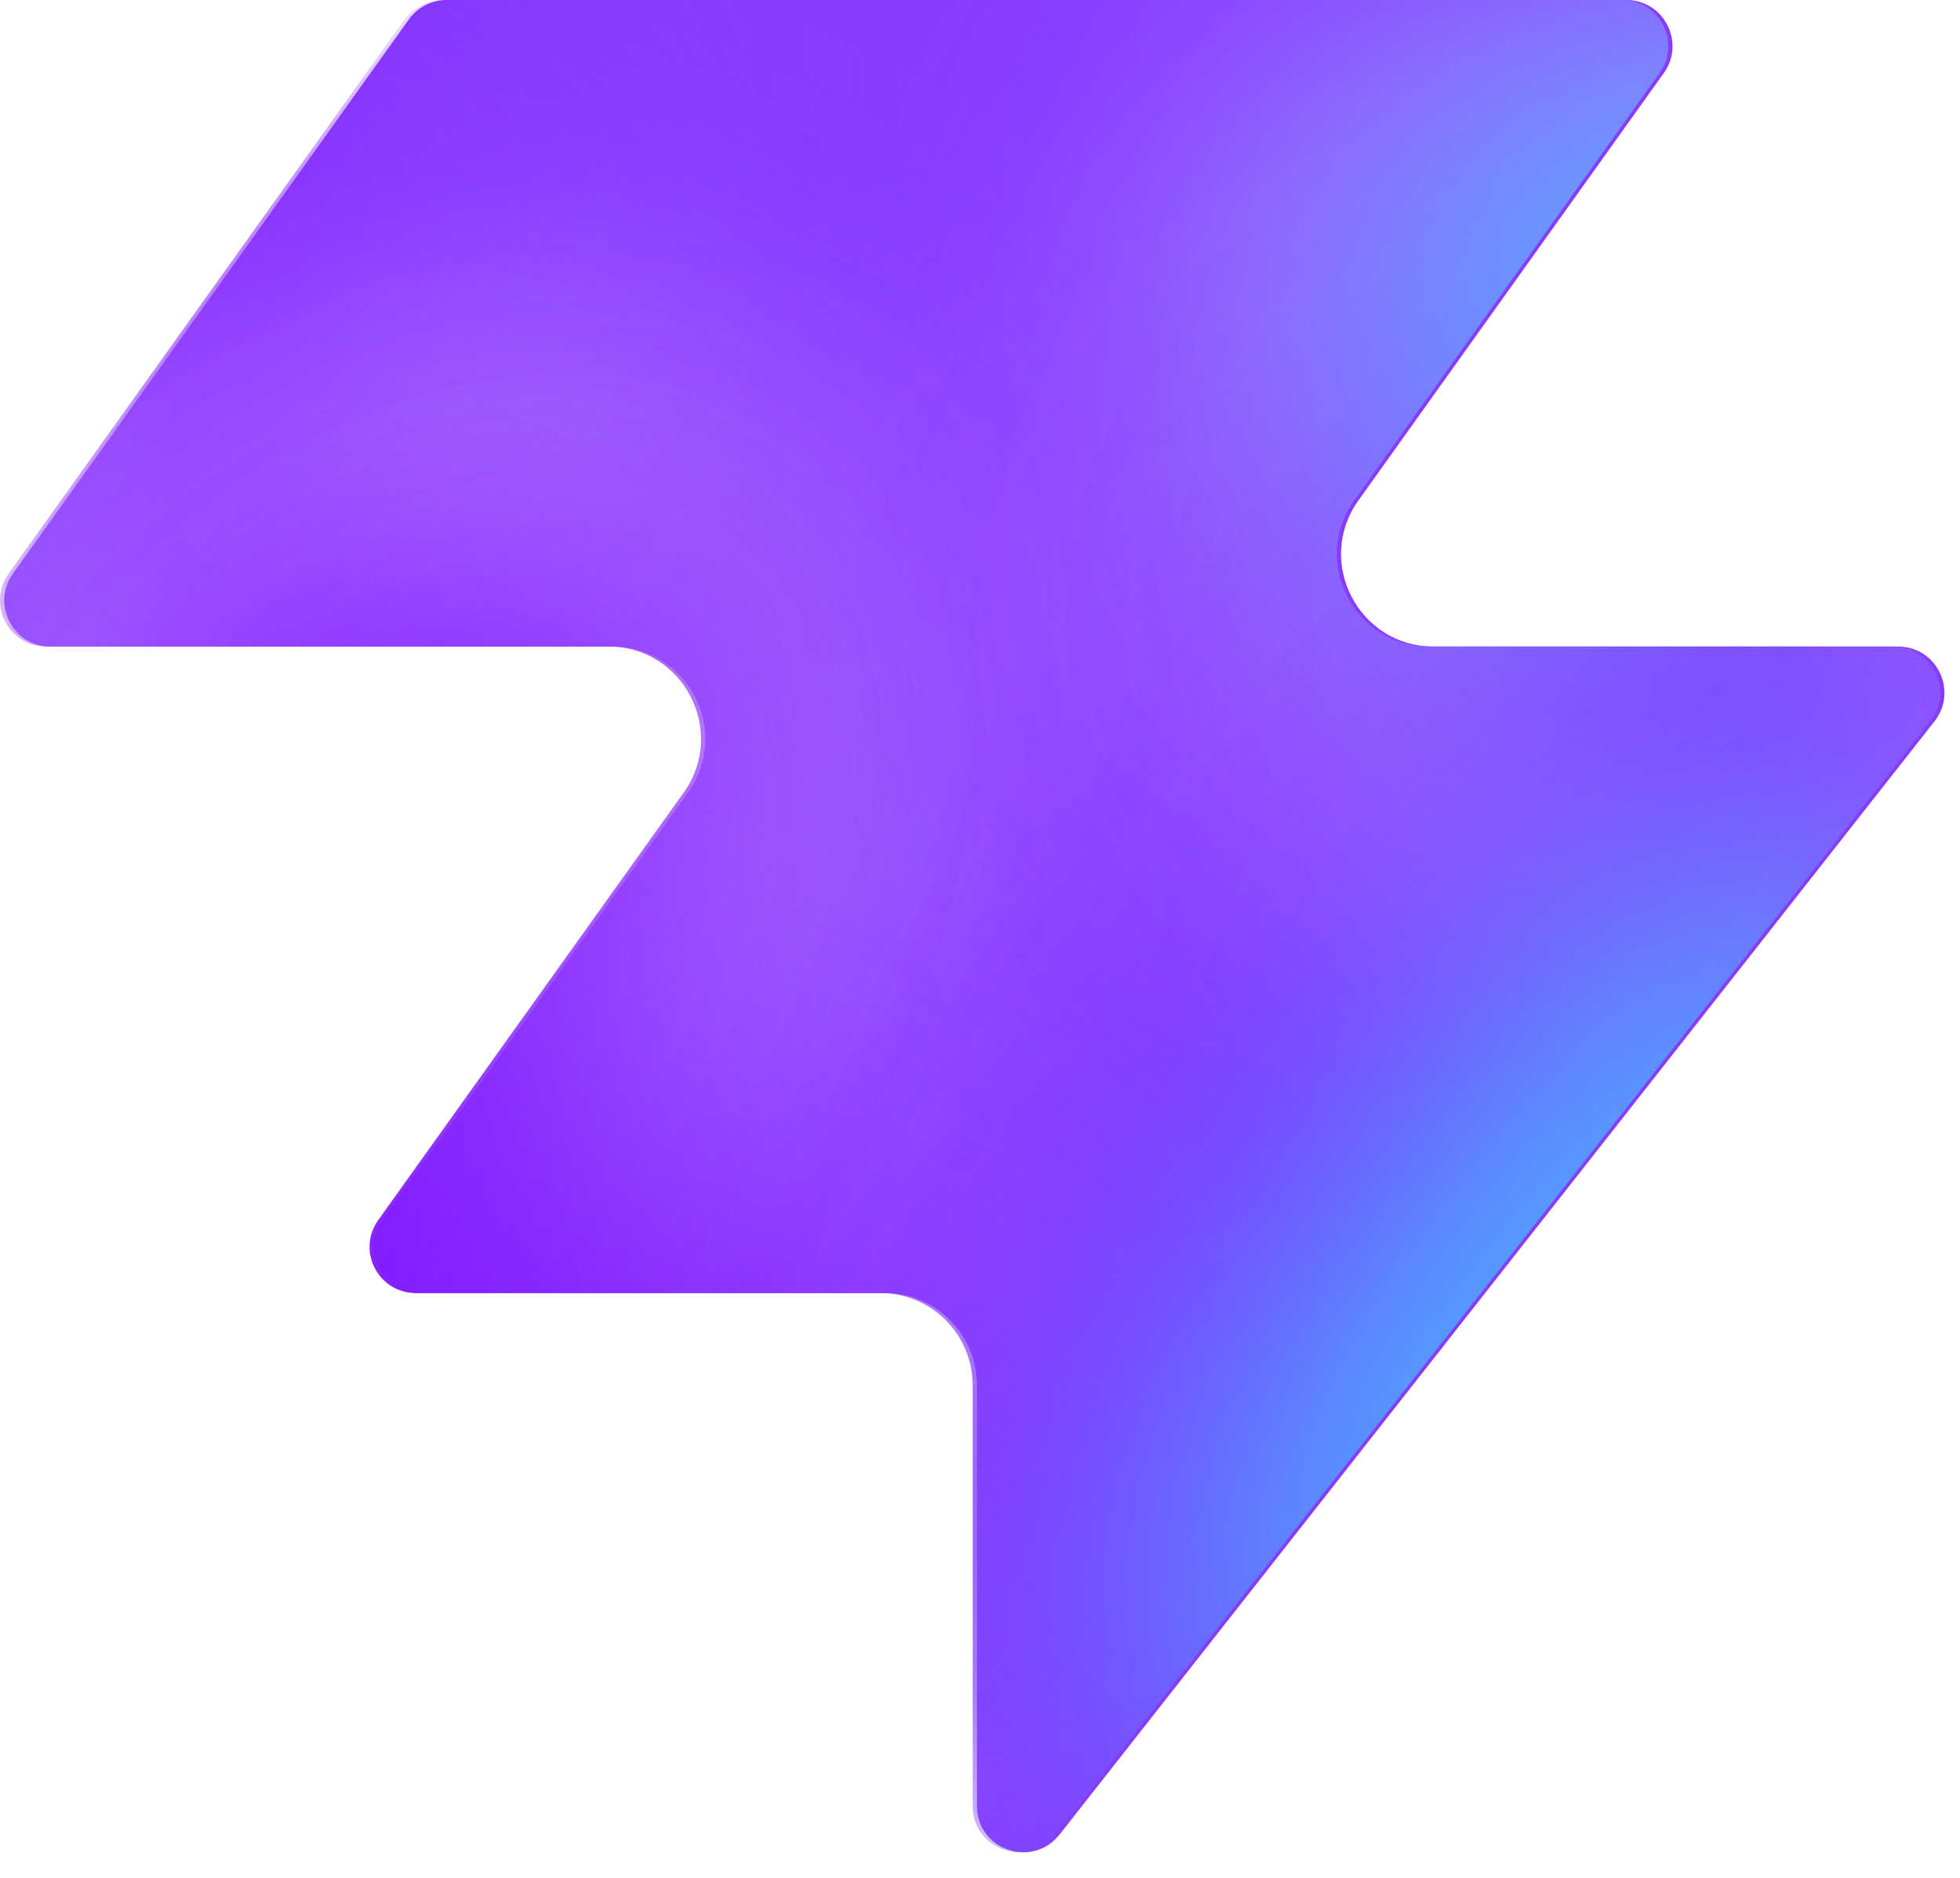
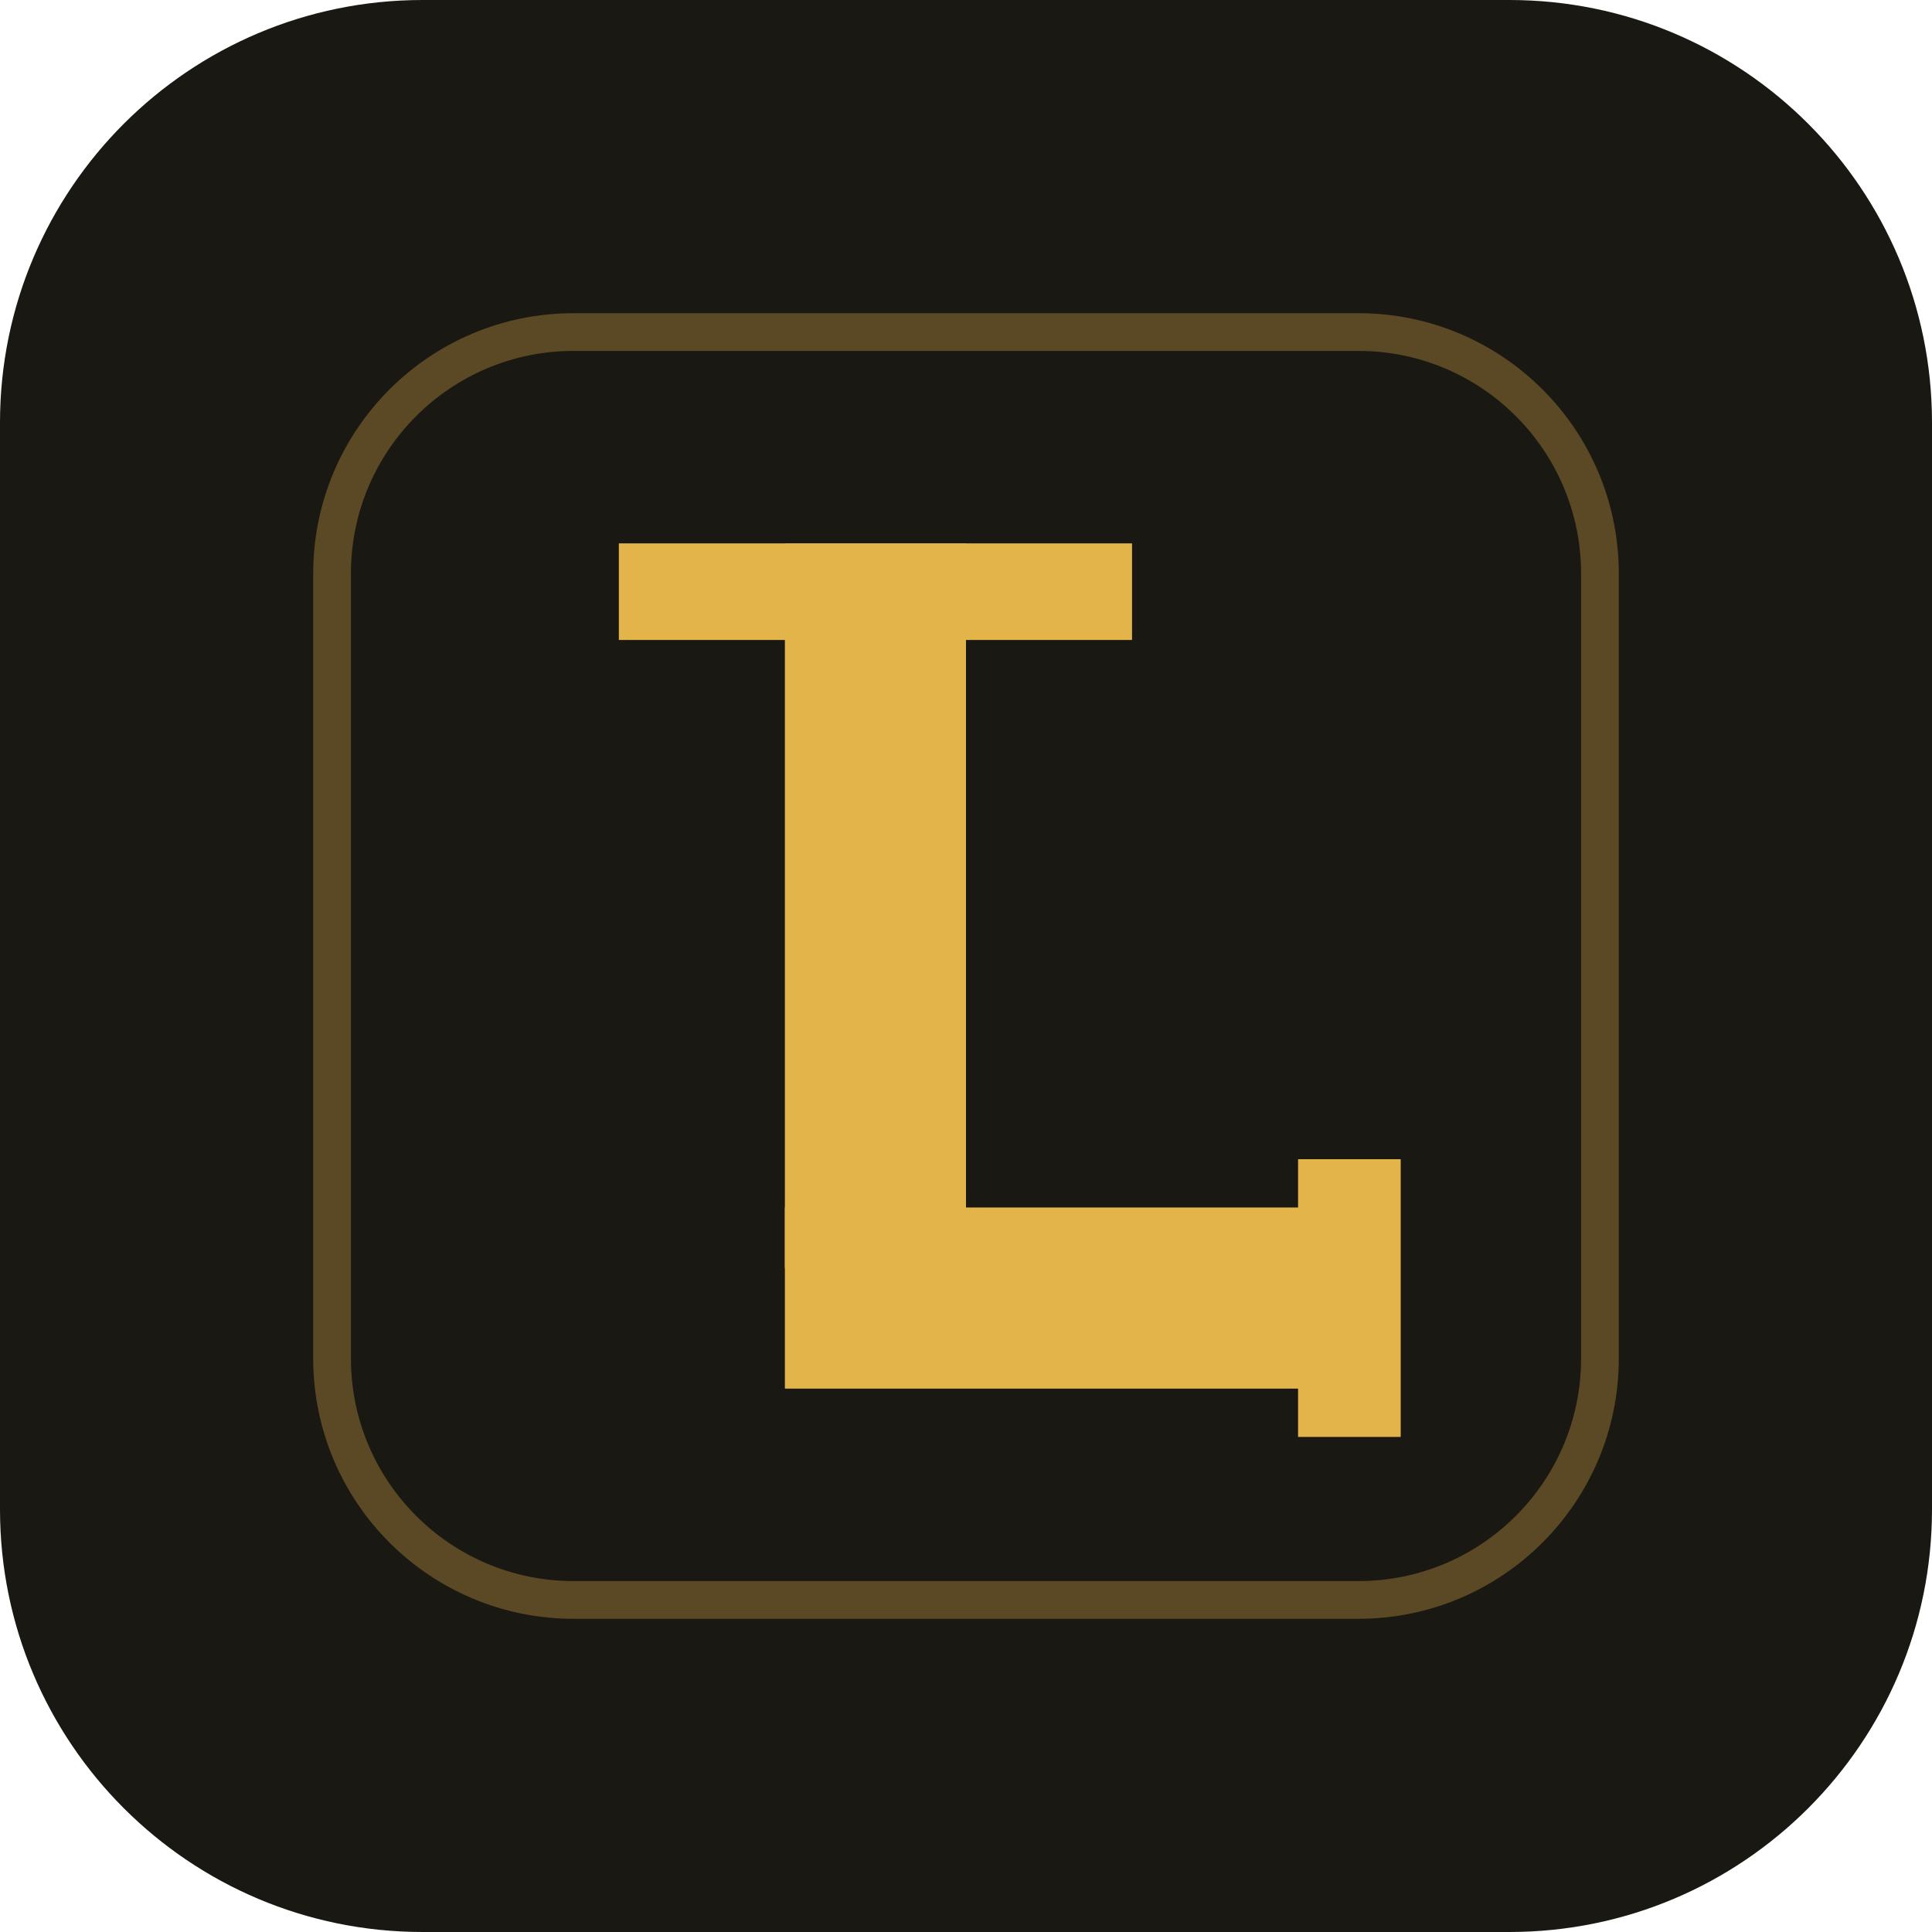
- <svg xmlns="http://www.w3.org/2000/svg" width="48" height="46" fill="none" viewBox="0 0 48 46">
-   <path fill="#863bff" d="M25.946 44.938c-.664.845-2.021.375-2.021-.698V33.937a2.26 2.26 0 0 0-2.262-2.262H10.287c-.92 0-1.456-1.04-.92-1.788l7.48-10.471c1.07-1.497 0-3.578-1.842-3.578H1.237c-.92 0-1.456-1.04-.92-1.788L10.013.474c.214-.297.556-.474.92-.474h28.894c.92 0 1.456 1.04.92 1.788l-7.48 10.471c-1.07 1.498 0 3.579 1.842 3.579h11.377c.943 0 1.473 1.088.89 1.83L25.947 44.94z" style="fill:#863bff;fill:color(display-p3 .525 .23 1);fill-opacity:1" />
-   <mask id="a" width="48" height="46" x="0" y="0" maskUnits="userSpaceOnUse" style="mask-type:alpha">
-     <path fill="#000" d="M25.842 44.938c-.664.844-2.021.375-2.021-.698V33.937a2.26 2.26 0 0 0-2.262-2.262H10.183c-.92 0-1.456-1.04-.92-1.788l7.48-10.471c1.07-1.498 0-3.579-1.842-3.579H1.133c-.92 0-1.456-1.04-.92-1.787L9.91.473c.214-.297.556-.474.92-.474h28.894c.92 0 1.456 1.04.92 1.788l-7.48 10.471c-1.07 1.498 0 3.578 1.842 3.578h11.377c.943 0 1.473 1.088.89 1.832L25.843 44.94z" style="fill:#000;fill-opacity:1" />
-   </mask>
-   <g mask="url(#a)">
-     <g filter="url(#b)">
-       <ellipse cx="5.508" cy="14.704" fill="#ede6ff" rx="5.508" ry="14.704" style="fill:#ede6ff;fill:color(display-p3 .927 .903 1);fill-opacity:1" transform="matrix(.00324 1 1 -.00324 -4.47 31.516)" />
-     </g>
-     <g filter="url(#c)">
-       <ellipse cx="10.399" cy="29.851" fill="#ede6ff" rx="10.399" ry="29.851" style="fill:#ede6ff;fill:color(display-p3 .927 .903 1);fill-opacity:1" transform="matrix(.00324 1 1 -.00324 -39.328 7.883)" />
-     </g>
-     <g filter="url(#d)">
-       <ellipse cx="5.508" cy="30.487" fill="#7e14ff" rx="5.508" ry="30.487" style="fill:#7e14ff;fill:color(display-p3 .492 .077 1);fill-opacity:1" transform="rotate(89.814 -25.913 -14.639)scale(1 -1)" />
-     </g>
-     <g filter="url(#e)">
-       <ellipse cx="5.508" cy="30.599" fill="#7e14ff" rx="5.508" ry="30.599" style="fill:#7e14ff;fill:color(display-p3 .492 .077 1);fill-opacity:1" transform="rotate(89.814 -32.644 -3.334)scale(1 -1)" />
-     </g>
-     <g filter="url(#f)">
-       <ellipse cx="5.508" cy="30.599" fill="#7e14ff" rx="5.508" ry="30.599" style="fill:#7e14ff;fill:color(display-p3 .492 .077 1);fill-opacity:1" transform="matrix(.00324 1 1 -.00324 -34.34 30.47)" />
-     </g>
-     <g filter="url(#g)">
-       <ellipse cx="14.072" cy="22.078" fill="#ede6ff" rx="14.072" ry="22.078" style="fill:#ede6ff;fill:color(display-p3 .927 .903 1);fill-opacity:1" transform="rotate(93.35 24.506 48.493)scale(-1 1)" />
-     </g>
-     <g filter="url(#h)">
-       <ellipse cx="3.47" cy="21.501" fill="#7e14ff" rx="3.47" ry="21.501" style="fill:#7e14ff;fill:color(display-p3 .492 .077 1);fill-opacity:1" transform="rotate(89.009 28.708 47.59)scale(-1 1)" />
-     </g>
-     <g filter="url(#i)">
-       <ellipse cx="3.47" cy="21.501" fill="#7e14ff" rx="3.47" ry="21.501" style="fill:#7e14ff;fill:color(display-p3 .492 .077 1);fill-opacity:1" transform="rotate(89.009 28.708 47.59)scale(-1 1)" />
-     </g>
-     <g filter="url(#j)">
-       <ellipse cx=".387" cy="8.972" fill="#7e14ff" rx="4.407" ry="29.108" style="fill:#7e14ff;fill:color(display-p3 .492 .077 1);fill-opacity:1" transform="rotate(39.51 .387 8.972)" />
-     </g>
-     <g filter="url(#k)">
-       <ellipse cx="47.523" cy="-6.092" fill="#7e14ff" rx="4.407" ry="29.108" style="fill:#7e14ff;fill:color(display-p3 .492 .077 1);fill-opacity:1" transform="rotate(37.892 47.523 -6.092)" />
-     </g>
-     <g filter="url(#l)">
-       <ellipse cx="41.412" cy="6.333" fill="#47bfff" rx="5.971" ry="9.665" style="fill:#47bfff;fill:color(display-p3 .28 .748 1);fill-opacity:1" transform="rotate(37.892 41.412 6.333)" />
-     </g>
-     <g filter="url(#m)">
-       <ellipse cx="-1.879" cy="38.332" fill="#7e14ff" rx="4.407" ry="29.108" style="fill:#7e14ff;fill:color(display-p3 .492 .077 1);fill-opacity:1" transform="rotate(37.892 -1.88 38.332)" />
-     </g>
-     <g filter="url(#n)">
-       <ellipse cx="-1.879" cy="38.332" fill="#7e14ff" rx="4.407" ry="29.108" style="fill:#7e14ff;fill:color(display-p3 .492 .077 1);fill-opacity:1" transform="rotate(37.892 -1.88 38.332)" />
-     </g>
-     <g filter="url(#o)">
-       <ellipse cx="35.651" cy="29.907" fill="#7e14ff" rx="4.407" ry="29.108" style="fill:#7e14ff;fill:color(display-p3 .492 .077 1);fill-opacity:1" transform="rotate(37.892 35.651 29.907)" />
-     </g>
-     <g filter="url(#p)">
-       <ellipse cx="38.418" cy="32.4" fill="#47bfff" rx="5.971" ry="15.297" style="fill:#47bfff;fill:color(display-p3 .28 .748 1);fill-opacity:1" transform="rotate(37.892 38.418 32.4)" />
-     </g>
+ <svg xmlns="http://www.w3.org/2000/svg" width="64" height="64" viewBox="0 0 64 64">
+   <rect width="64" height="64" rx="14" fill="#1a1813" />
+   <rect x="11" y="11" width="42" height="42" rx="8" fill="none" stroke="#e2b449" stroke-opacity="0.32" stroke-width="1.25" />
+   <g fill="#e2b449">
+     <rect x="26" y="18" width="6" height="24" />
+     <rect x="20.5" y="18" width="17" height="3.2" />
+     <rect x="26" y="40" width="20" height="6" />
+     <rect x="43" y="38.4" width="3.4" height="9.2" />
  </g>
-   <defs>
-     <filter id="b" width="60.045" height="41.654" x="-19.77" y="16.149" color-interpolation-filters="sRGB" filterUnits="userSpaceOnUse">
-       <feFlood flood-opacity="0" result="BackgroundImageFix" />
-       <feBlend in="SourceGraphic" in2="BackgroundImageFix" result="shape" />
-       <feGaussianBlur result="effect1_foregroundBlur_2002_17158" stdDeviation="7.659" />
-     </filter>
-     <filter id="c" width="90.34" height="51.437" x="-54.613" y="-7.533" color-interpolation-filters="sRGB" filterUnits="userSpaceOnUse">
-       <feFlood flood-opacity="0" result="BackgroundImageFix" />
-       <feBlend in="SourceGraphic" in2="BackgroundImageFix" result="shape" />
-       <feGaussianBlur result="effect1_foregroundBlur_2002_17158" stdDeviation="7.659" />
-     </filter>
-     <filter id="d" width="79.355" height="29.4" x="-49.64" y="2.03" color-interpolation-filters="sRGB" filterUnits="userSpaceOnUse">
-       <feFlood flood-opacity="0" result="BackgroundImageFix" />
-       <feBlend in="SourceGraphic" in2="BackgroundImageFix" result="shape" />
-       <feGaussianBlur result="effect1_foregroundBlur_2002_17158" stdDeviation="4.596" />
-     </filter>
-     <filter id="e" width="79.579" height="29.4" x="-45.045" y="20.029" color-interpolation-filters="sRGB" filterUnits="userSpaceOnUse">
-       <feFlood flood-opacity="0" result="BackgroundImageFix" />
-       <feBlend in="SourceGraphic" in2="BackgroundImageFix" result="shape" />
-       <feGaussianBlur result="effect1_foregroundBlur_2002_17158" stdDeviation="4.596" />
-     </filter>
-     <filter id="f" width="79.579" height="29.4" x="-43.513" y="21.178" color-interpolation-filters="sRGB" filterUnits="userSpaceOnUse">
-       <feFlood flood-opacity="0" result="BackgroundImageFix" />
-       <feBlend in="SourceGraphic" in2="BackgroundImageFix" result="shape" />
-       <feGaussianBlur result="effect1_foregroundBlur_2002_17158" stdDeviation="4.596" />
-     </filter>
-     <filter id="g" width="74.749" height="58.852" x="15.756" y="-17.901" color-interpolation-filters="sRGB" filterUnits="userSpaceOnUse">
-       <feFlood flood-opacity="0" result="BackgroundImageFix" />
-       <feBlend in="SourceGraphic" in2="BackgroundImageFix" result="shape" />
-       <feGaussianBlur result="effect1_foregroundBlur_2002_17158" stdDeviation="7.659" />
-     </filter>
-     <filter id="h" width="61.377" height="25.362" x="23.548" y="2.284" color-interpolation-filters="sRGB" filterUnits="userSpaceOnUse">
-       <feFlood flood-opacity="0" result="BackgroundImageFix" />
-       <feBlend in="SourceGraphic" in2="BackgroundImageFix" result="shape" />
-       <feGaussianBlur result="effect1_foregroundBlur_2002_17158" stdDeviation="4.596" />
-     </filter>
-     <filter id="i" width="61.377" height="25.362" x="23.548" y="2.284" color-interpolation-filters="sRGB" filterUnits="userSpaceOnUse">
-       <feFlood flood-opacity="0" result="BackgroundImageFix" />
-       <feBlend in="SourceGraphic" in2="BackgroundImageFix" result="shape" />
-       <feGaussianBlur result="effect1_foregroundBlur_2002_17158" stdDeviation="4.596" />
-     </filter>
-     <filter id="j" width="56.045" height="63.649" x="-27.636" y="-22.853" color-interpolation-filters="sRGB" filterUnits="userSpaceOnUse">
-       <feFlood flood-opacity="0" result="BackgroundImageFix" />
-       <feBlend in="SourceGraphic" in2="BackgroundImageFix" result="shape" />
-       <feGaussianBlur result="effect1_foregroundBlur_2002_17158" stdDeviation="4.596" />
-     </filter>
-     <filter id="k" width="54.814" height="64.646" x="20.116" y="-38.415" color-interpolation-filters="sRGB" filterUnits="userSpaceOnUse">
-       <feFlood flood-opacity="0" result="BackgroundImageFix" />
-       <feBlend in="SourceGraphic" in2="BackgroundImageFix" result="shape" />
-       <feGaussianBlur result="effect1_foregroundBlur_2002_17158" stdDeviation="4.596" />
-     </filter>
-     <filter id="l" width="33.541" height="35.313" x="24.641" y="-11.323" color-interpolation-filters="sRGB" filterUnits="userSpaceOnUse">
-       <feFlood flood-opacity="0" result="BackgroundImageFix" />
-       <feBlend in="SourceGraphic" in2="BackgroundImageFix" result="shape" />
-       <feGaussianBlur result="effect1_foregroundBlur_2002_17158" stdDeviation="4.596" />
-     </filter>
-     <filter id="m" width="54.814" height="64.646" x="-29.286" y="6.009" color-interpolation-filters="sRGB" filterUnits="userSpaceOnUse">
-       <feFlood flood-opacity="0" result="BackgroundImageFix" />
-       <feBlend in="SourceGraphic" in2="BackgroundImageFix" result="shape" />
-       <feGaussianBlur result="effect1_foregroundBlur_2002_17158" stdDeviation="4.596" />
-     </filter>
-     <filter id="n" width="54.814" height="64.646" x="-29.286" y="6.009" color-interpolation-filters="sRGB" filterUnits="userSpaceOnUse">
-       <feFlood flood-opacity="0" result="BackgroundImageFix" />
-       <feBlend in="SourceGraphic" in2="BackgroundImageFix" result="shape" />
-       <feGaussianBlur result="effect1_foregroundBlur_2002_17158" stdDeviation="4.596" />
-     </filter>
-     <filter id="o" width="54.814" height="64.646" x="8.244" y="-2.416" color-interpolation-filters="sRGB" filterUnits="userSpaceOnUse">
-       <feFlood flood-opacity="0" result="BackgroundImageFix" />
-       <feBlend in="SourceGraphic" in2="BackgroundImageFix" result="shape" />
-       <feGaussianBlur result="effect1_foregroundBlur_2002_17158" stdDeviation="4.596" />
-     </filter>
-     <filter id="p" width="39.409" height="43.623" x="18.713" y="10.588" color-interpolation-filters="sRGB" filterUnits="userSpaceOnUse">
-       <feFlood flood-opacity="0" result="BackgroundImageFix" />
-       <feBlend in="SourceGraphic" in2="BackgroundImageFix" result="shape" />
-       <feGaussianBlur result="effect1_foregroundBlur_2002_17158" stdDeviation="4.596" />
-     </filter>
-   </defs>
</svg>
